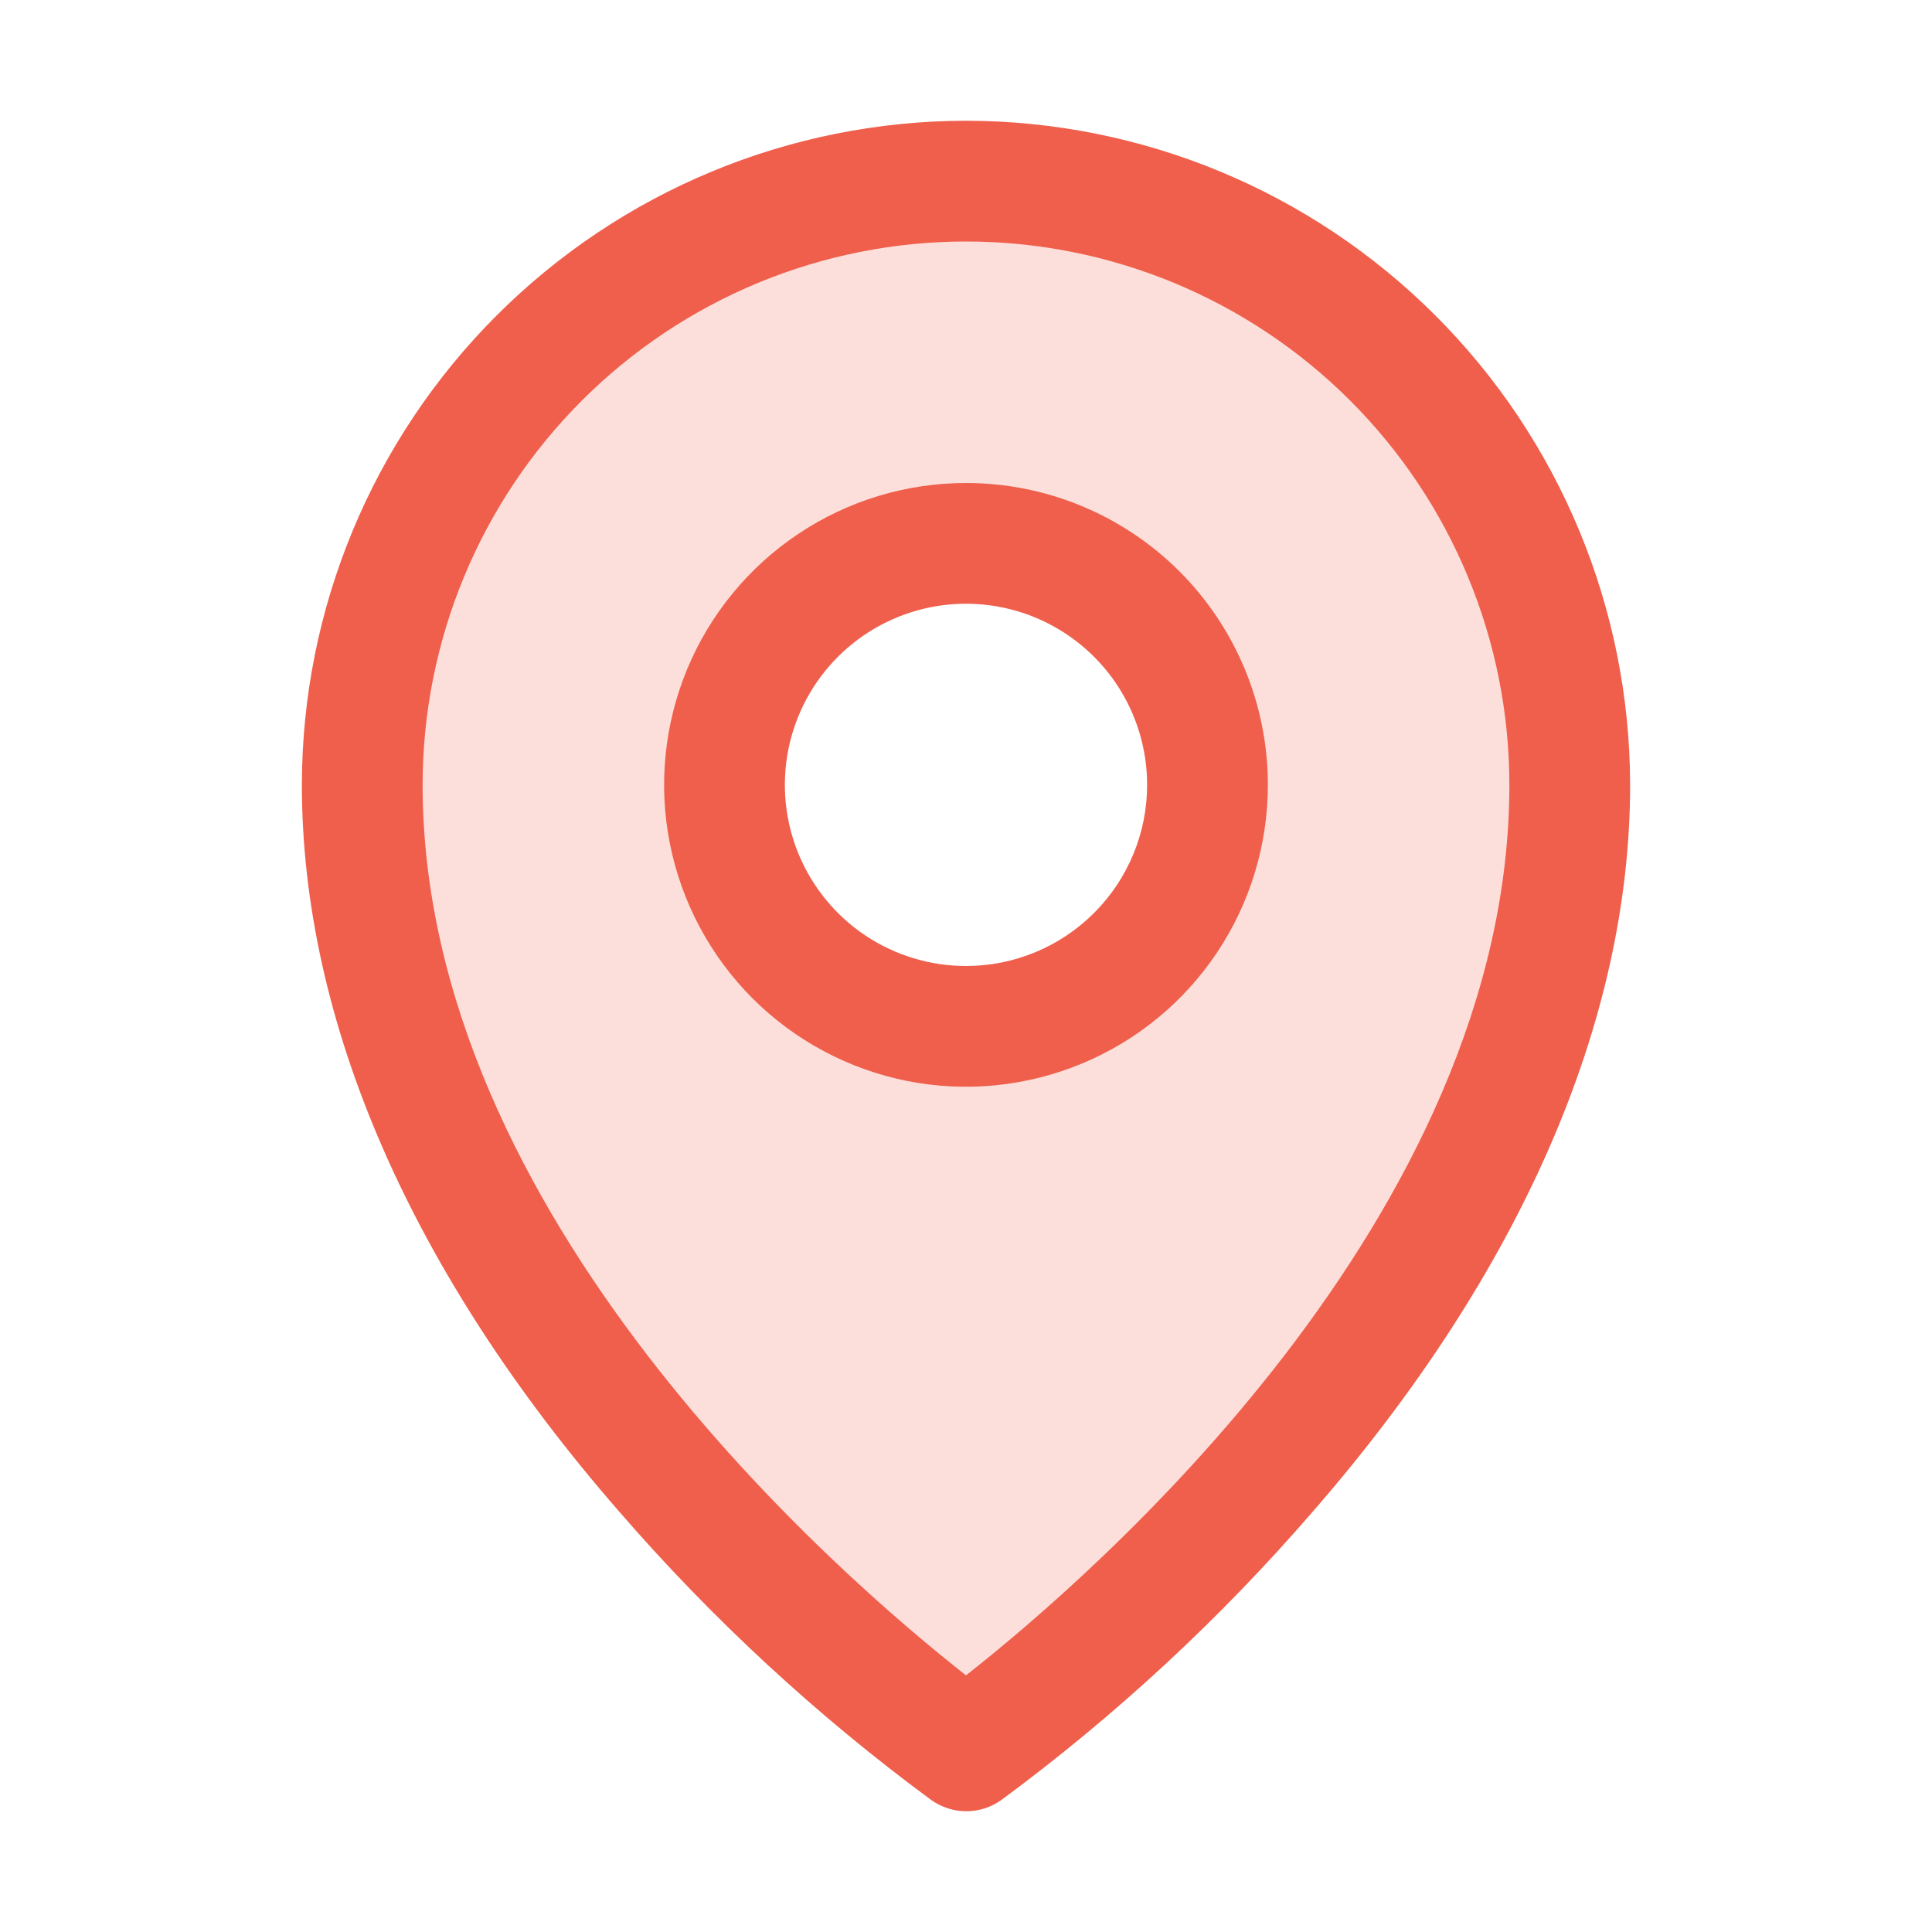
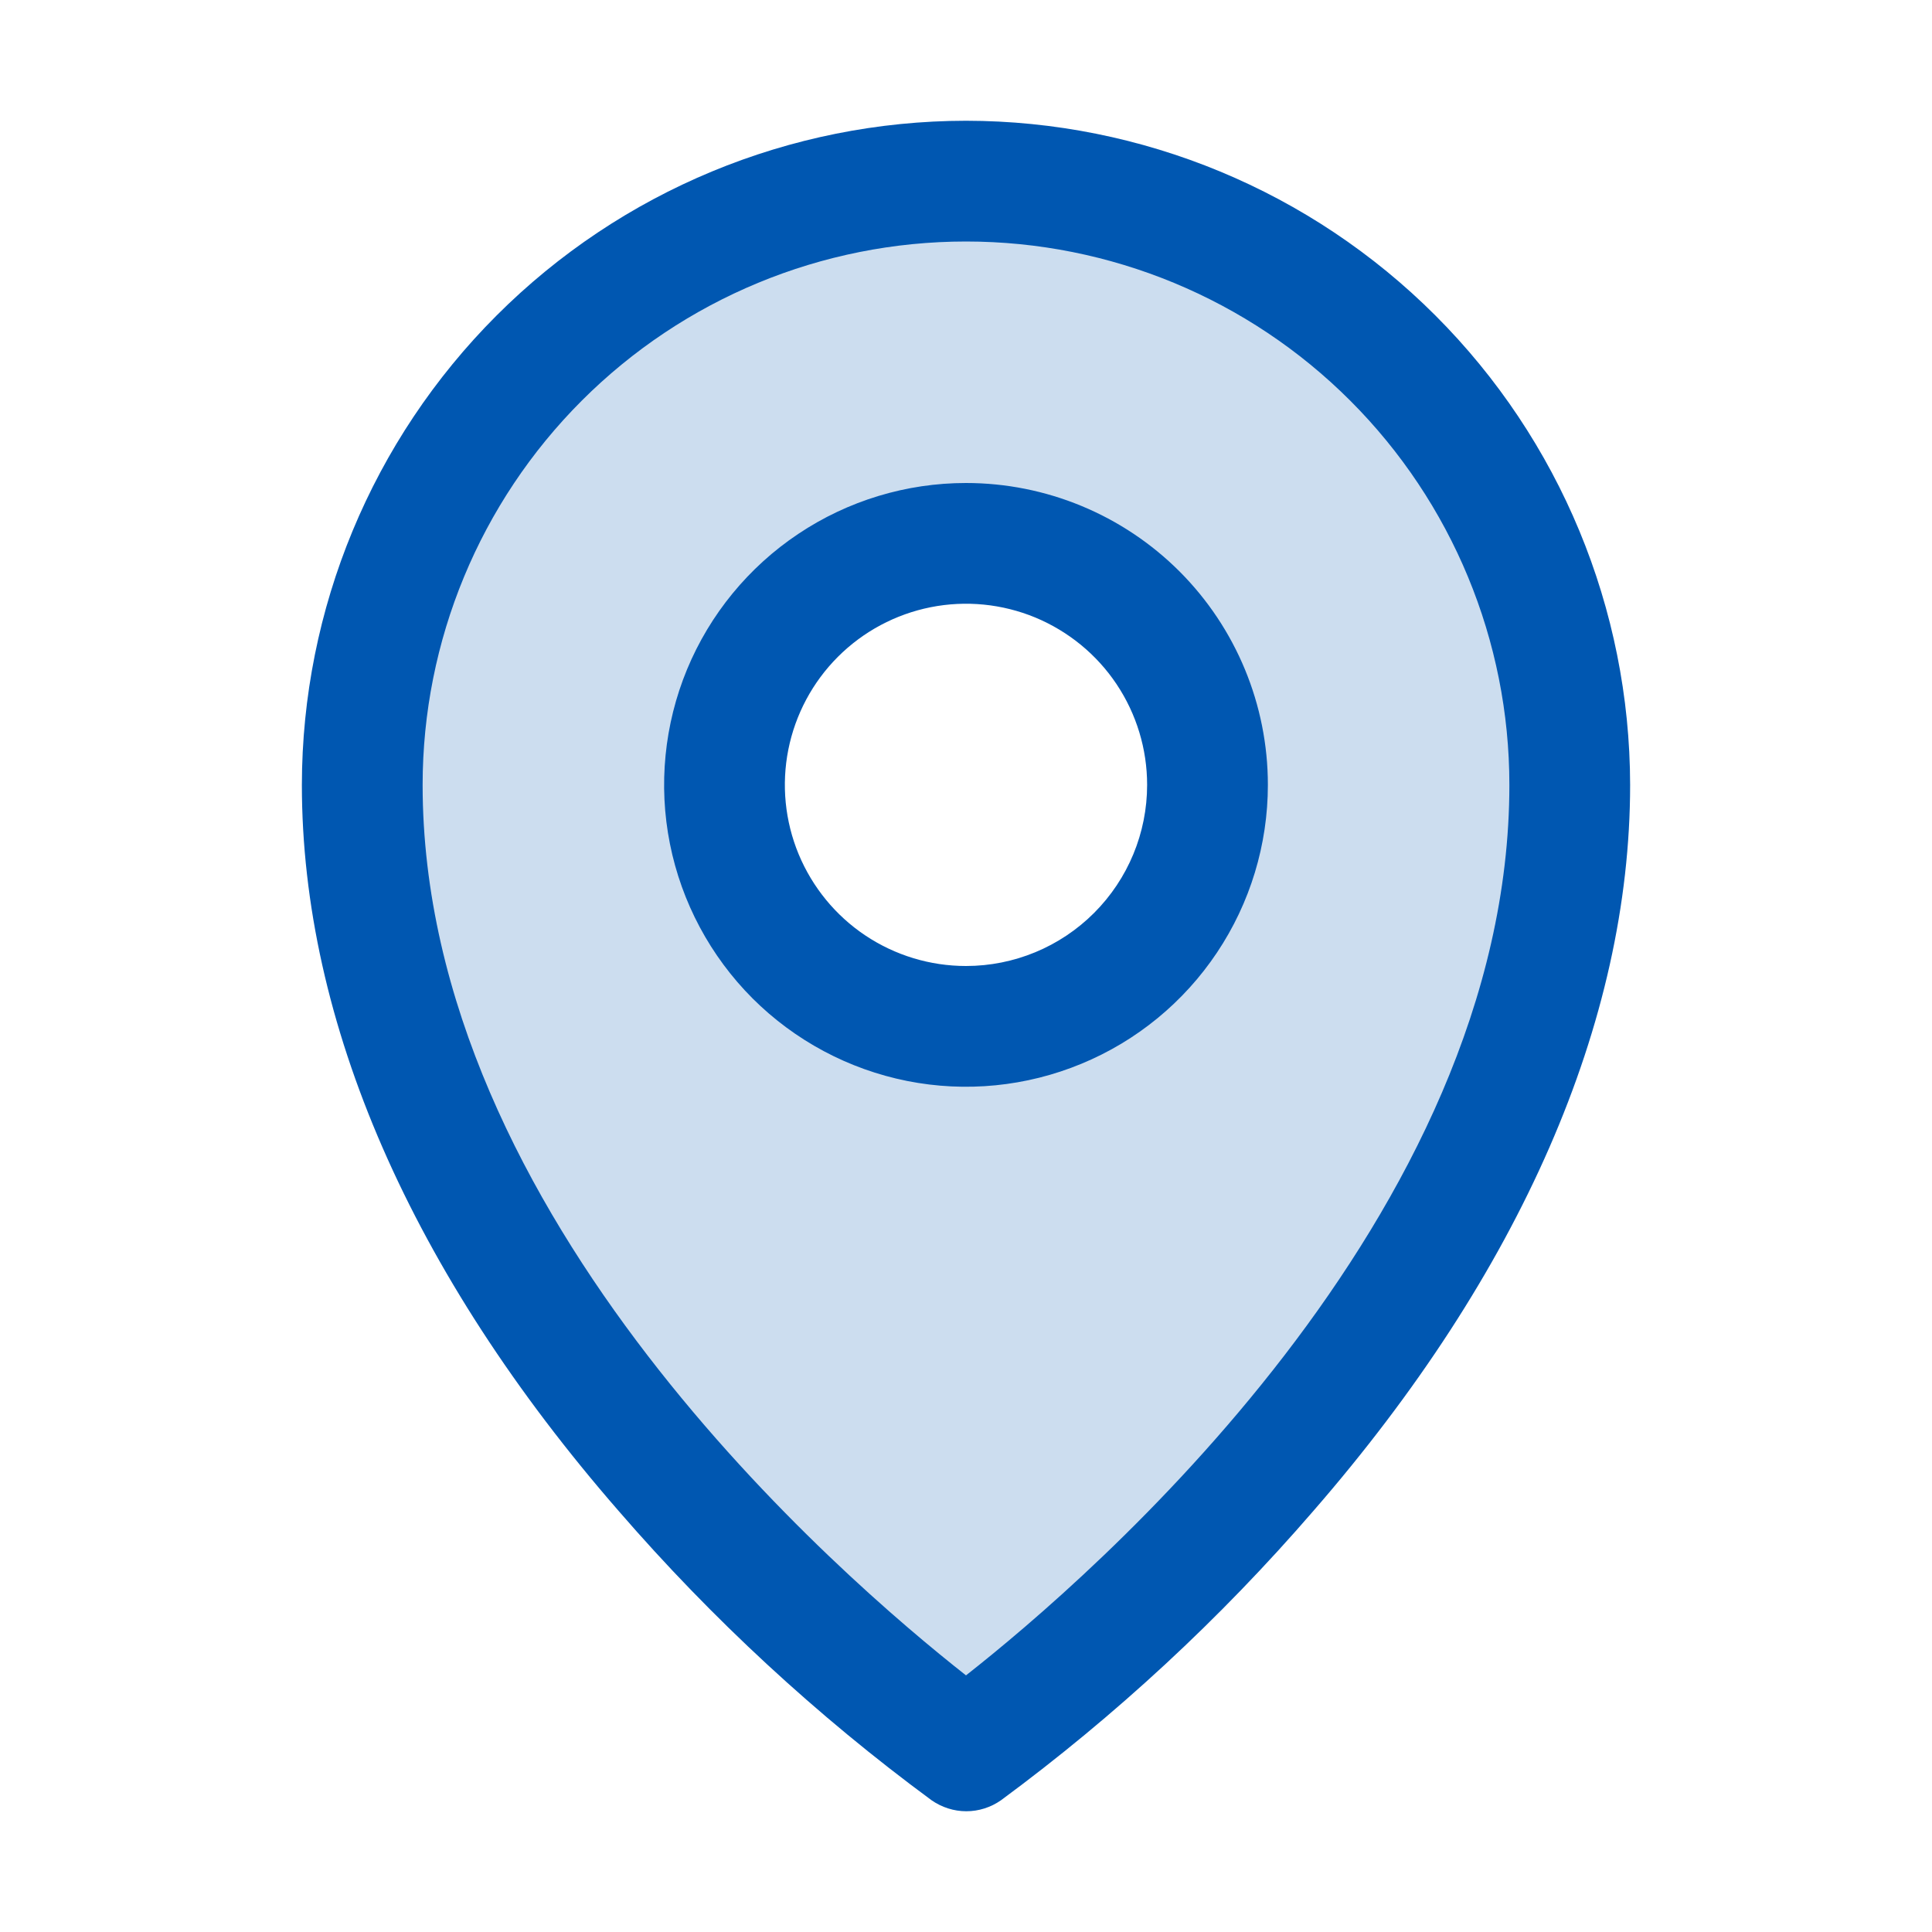
<svg xmlns="http://www.w3.org/2000/svg" width="24" height="24" viewBox="0 0 24 24" fill="none">
-   <path opacity="0.2" d="M12 2.25C10.011 2.25 8.103 3.04 6.697 4.447C5.29 5.853 4.5 7.761 4.5 9.75C4.5 16.5 12 21.75 12 21.75C12 21.75 19.5 16.5 19.5 9.75C19.5 7.761 18.71 5.853 17.303 4.447C15.897 3.04 13.989 2.25 12 2.25ZM12 12.75C11.407 12.75 10.827 12.574 10.333 12.244C9.84 11.915 9.455 11.446 9.228 10.898C9.001 10.35 8.942 9.747 9.058 9.165C9.173 8.583 9.459 8.048 9.879 7.629C10.298 7.209 10.833 6.923 11.415 6.808C11.997 6.692 12.6 6.751 13.148 6.978C13.696 7.205 14.165 7.59 14.494 8.083C14.824 8.577 15 9.157 15 9.75C15 10.546 14.684 11.309 14.121 11.871C13.559 12.434 12.796 12.75 12 12.75Z" fill="#EF5F4C" />
-   <path d="M12 6C11.258 6 10.533 6.22 9.917 6.632C9.3 7.044 8.819 7.63 8.535 8.315C8.252 9 8.177 9.754 8.322 10.482C8.467 11.209 8.824 11.877 9.348 12.402C9.873 12.926 10.541 13.283 11.268 13.428C11.996 13.573 12.75 13.498 13.435 13.214C14.12 12.931 14.706 12.45 15.118 11.833C15.53 11.217 15.75 10.492 15.75 9.75C15.75 8.755 15.355 7.802 14.652 7.098C13.948 6.395 12.995 6 12 6ZM12 12C11.555 12 11.12 11.868 10.75 11.621C10.38 11.374 10.092 11.022 9.921 10.611C9.751 10.2 9.706 9.748 9.793 9.311C9.88 8.875 10.094 8.474 10.409 8.159C10.724 7.844 11.125 7.63 11.561 7.543C11.998 7.456 12.45 7.501 12.861 7.671C13.272 7.842 13.624 8.13 13.871 8.5C14.118 8.87 14.25 9.305 14.25 9.75C14.25 10.347 14.013 10.919 13.591 11.341C13.169 11.763 12.597 12 12 12ZM12 1.5C9.813 1.502 7.716 2.372 6.169 3.919C4.622 5.466 3.752 7.563 3.75 9.75C3.75 12.694 5.11 15.814 7.688 18.773C8.846 20.111 10.149 21.315 11.573 22.364C11.7 22.452 11.85 22.5 12.004 22.5C12.158 22.5 12.308 22.452 12.434 22.364C13.856 21.315 15.157 20.11 16.312 18.773C18.886 15.814 20.25 12.694 20.25 9.75C20.247 7.563 19.378 5.466 17.831 3.919C16.284 2.372 14.187 1.502 12 1.5ZM12 20.812C10.45 19.594 5.25 15.117 5.25 9.75C5.25 7.96 5.961 6.243 7.227 4.977C8.493 3.711 10.21 3 12 3C13.79 3 15.507 3.711 16.773 4.977C18.039 6.243 18.75 7.96 18.75 9.75C18.75 15.115 13.55 19.594 12 20.812Z" fill="#EF5F4C" />
+   <path opacity="0.2" d="M12 2.25C10.011 2.25 8.103 3.04 6.697 4.447C5.29 5.853 4.5 7.761 4.5 9.75C4.5 16.5 12 21.75 12 21.75C12 21.75 19.5 16.5 19.5 9.75C19.5 7.761 18.71 5.853 17.303 4.447C15.897 3.04 13.989 2.25 12 2.25ZM12 12.75C11.407 12.75 10.827 12.574 10.333 12.244C9.84 11.915 9.455 11.446 9.228 10.898C9.001 10.35 8.942 9.747 9.058 9.165C9.173 8.583 9.459 8.048 9.879 7.629C10.298 7.209 10.833 6.923 11.415 6.808C11.997 6.692 12.6 6.751 13.148 6.978C13.696 7.205 14.165 7.59 14.494 8.083C14.824 8.577 15 9.157 15 9.75C15 10.546 14.684 11.309 14.121 11.871C13.559 12.434 12.796 12.75 12 12.75Z" fill="#0057b1" />
+   <path d="M12 6C11.258 6 10.533 6.22 9.917 6.632C9.3 7.044 8.819 7.63 8.535 8.315C8.252 9 8.177 9.754 8.322 10.482C8.467 11.209 8.824 11.877 9.348 12.402C9.873 12.926 10.541 13.283 11.268 13.428C11.996 13.573 12.75 13.498 13.435 13.214C14.12 12.931 14.706 12.45 15.118 11.833C15.53 11.217 15.75 10.492 15.75 9.75C15.75 8.755 15.355 7.802 14.652 7.098C13.948 6.395 12.995 6 12 6ZM12 12C11.555 12 11.12 11.868 10.75 11.621C10.38 11.374 10.092 11.022 9.921 10.611C9.751 10.2 9.706 9.748 9.793 9.311C9.88 8.875 10.094 8.474 10.409 8.159C10.724 7.844 11.125 7.63 11.561 7.543C11.998 7.456 12.45 7.501 12.861 7.671C13.272 7.842 13.624 8.13 13.871 8.5C14.118 8.87 14.25 9.305 14.25 9.75C14.25 10.347 14.013 10.919 13.591 11.341C13.169 11.763 12.597 12 12 12ZM12 1.5C9.813 1.502 7.716 2.372 6.169 3.919C4.622 5.466 3.752 7.563 3.75 9.75C3.75 12.694 5.11 15.814 7.688 18.773C8.846 20.111 10.149 21.315 11.573 22.364C11.7 22.452 11.85 22.5 12.004 22.5C12.158 22.5 12.308 22.452 12.434 22.364C13.856 21.315 15.157 20.11 16.312 18.773C18.886 15.814 20.25 12.694 20.25 9.75C20.247 7.563 19.378 5.466 17.831 3.919C16.284 2.372 14.187 1.502 12 1.5ZM12 20.812C10.45 19.594 5.25 15.117 5.25 9.75C5.25 7.96 5.961 6.243 7.227 4.977C8.493 3.711 10.21 3 12 3C13.79 3 15.507 3.711 16.773 4.977C18.039 6.243 18.75 7.96 18.75 9.75C18.75 15.115 13.55 19.594 12 20.812Z" fill="#0057b1" />
</svg>
